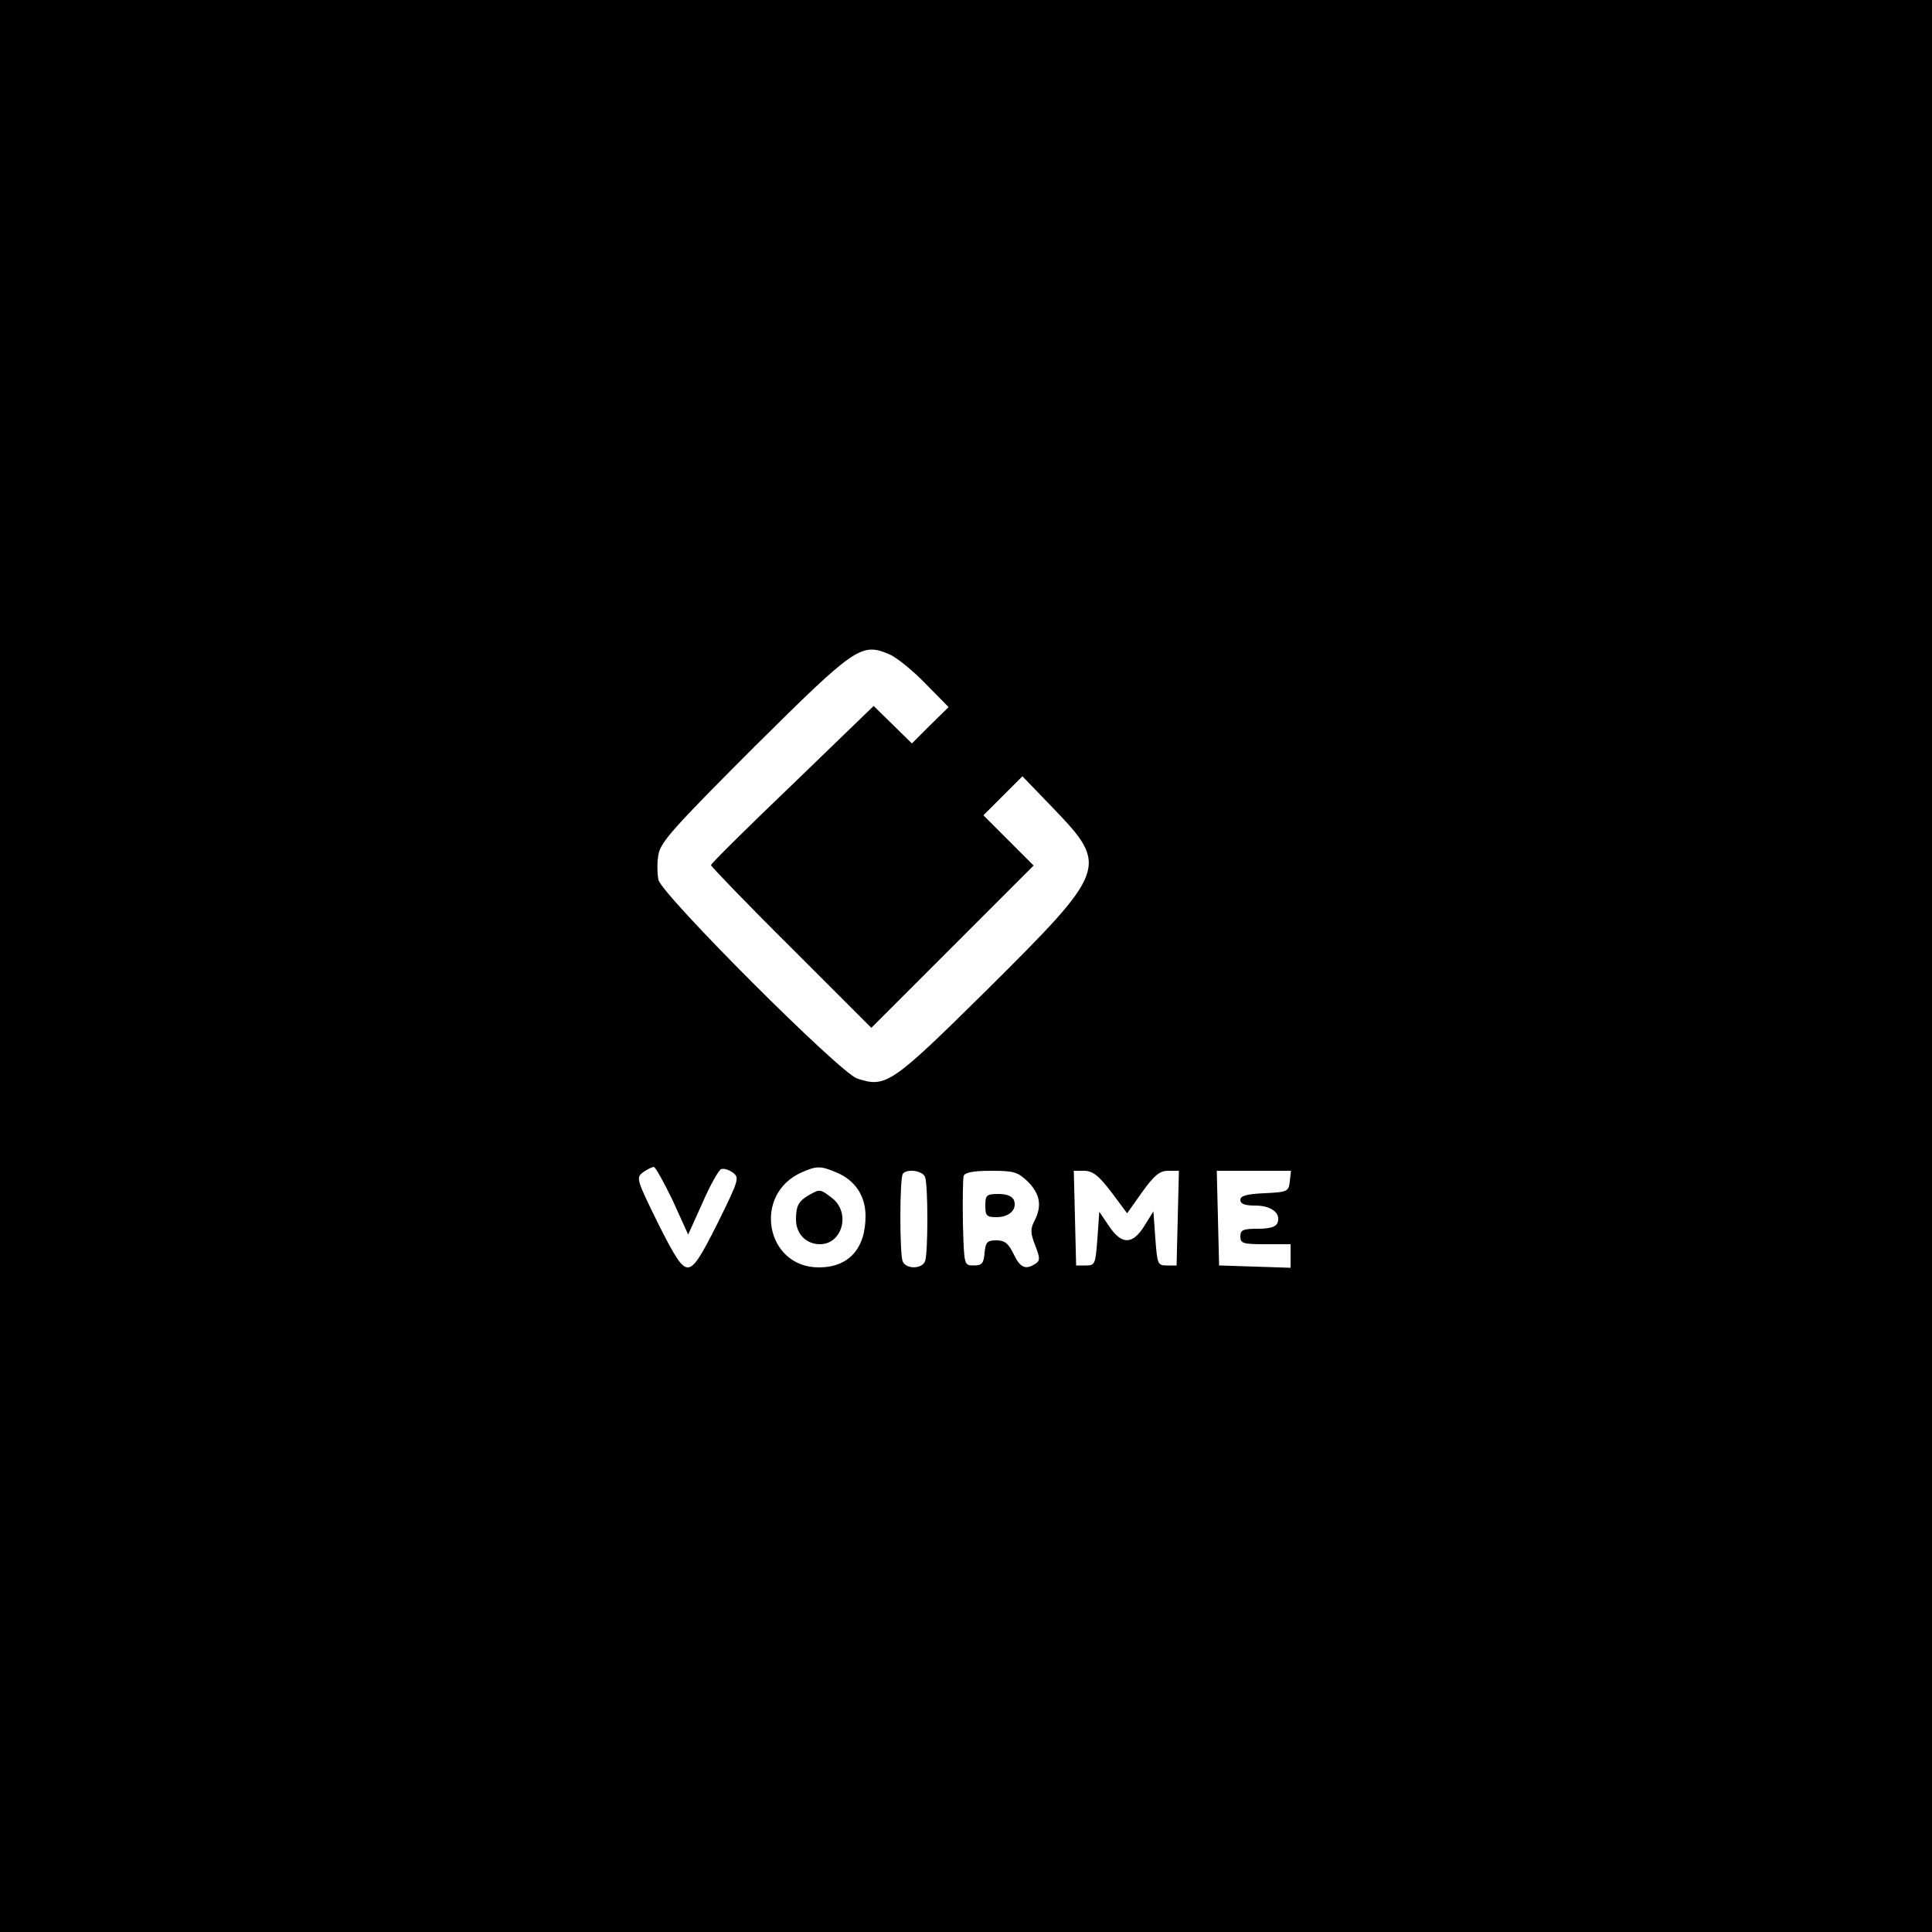
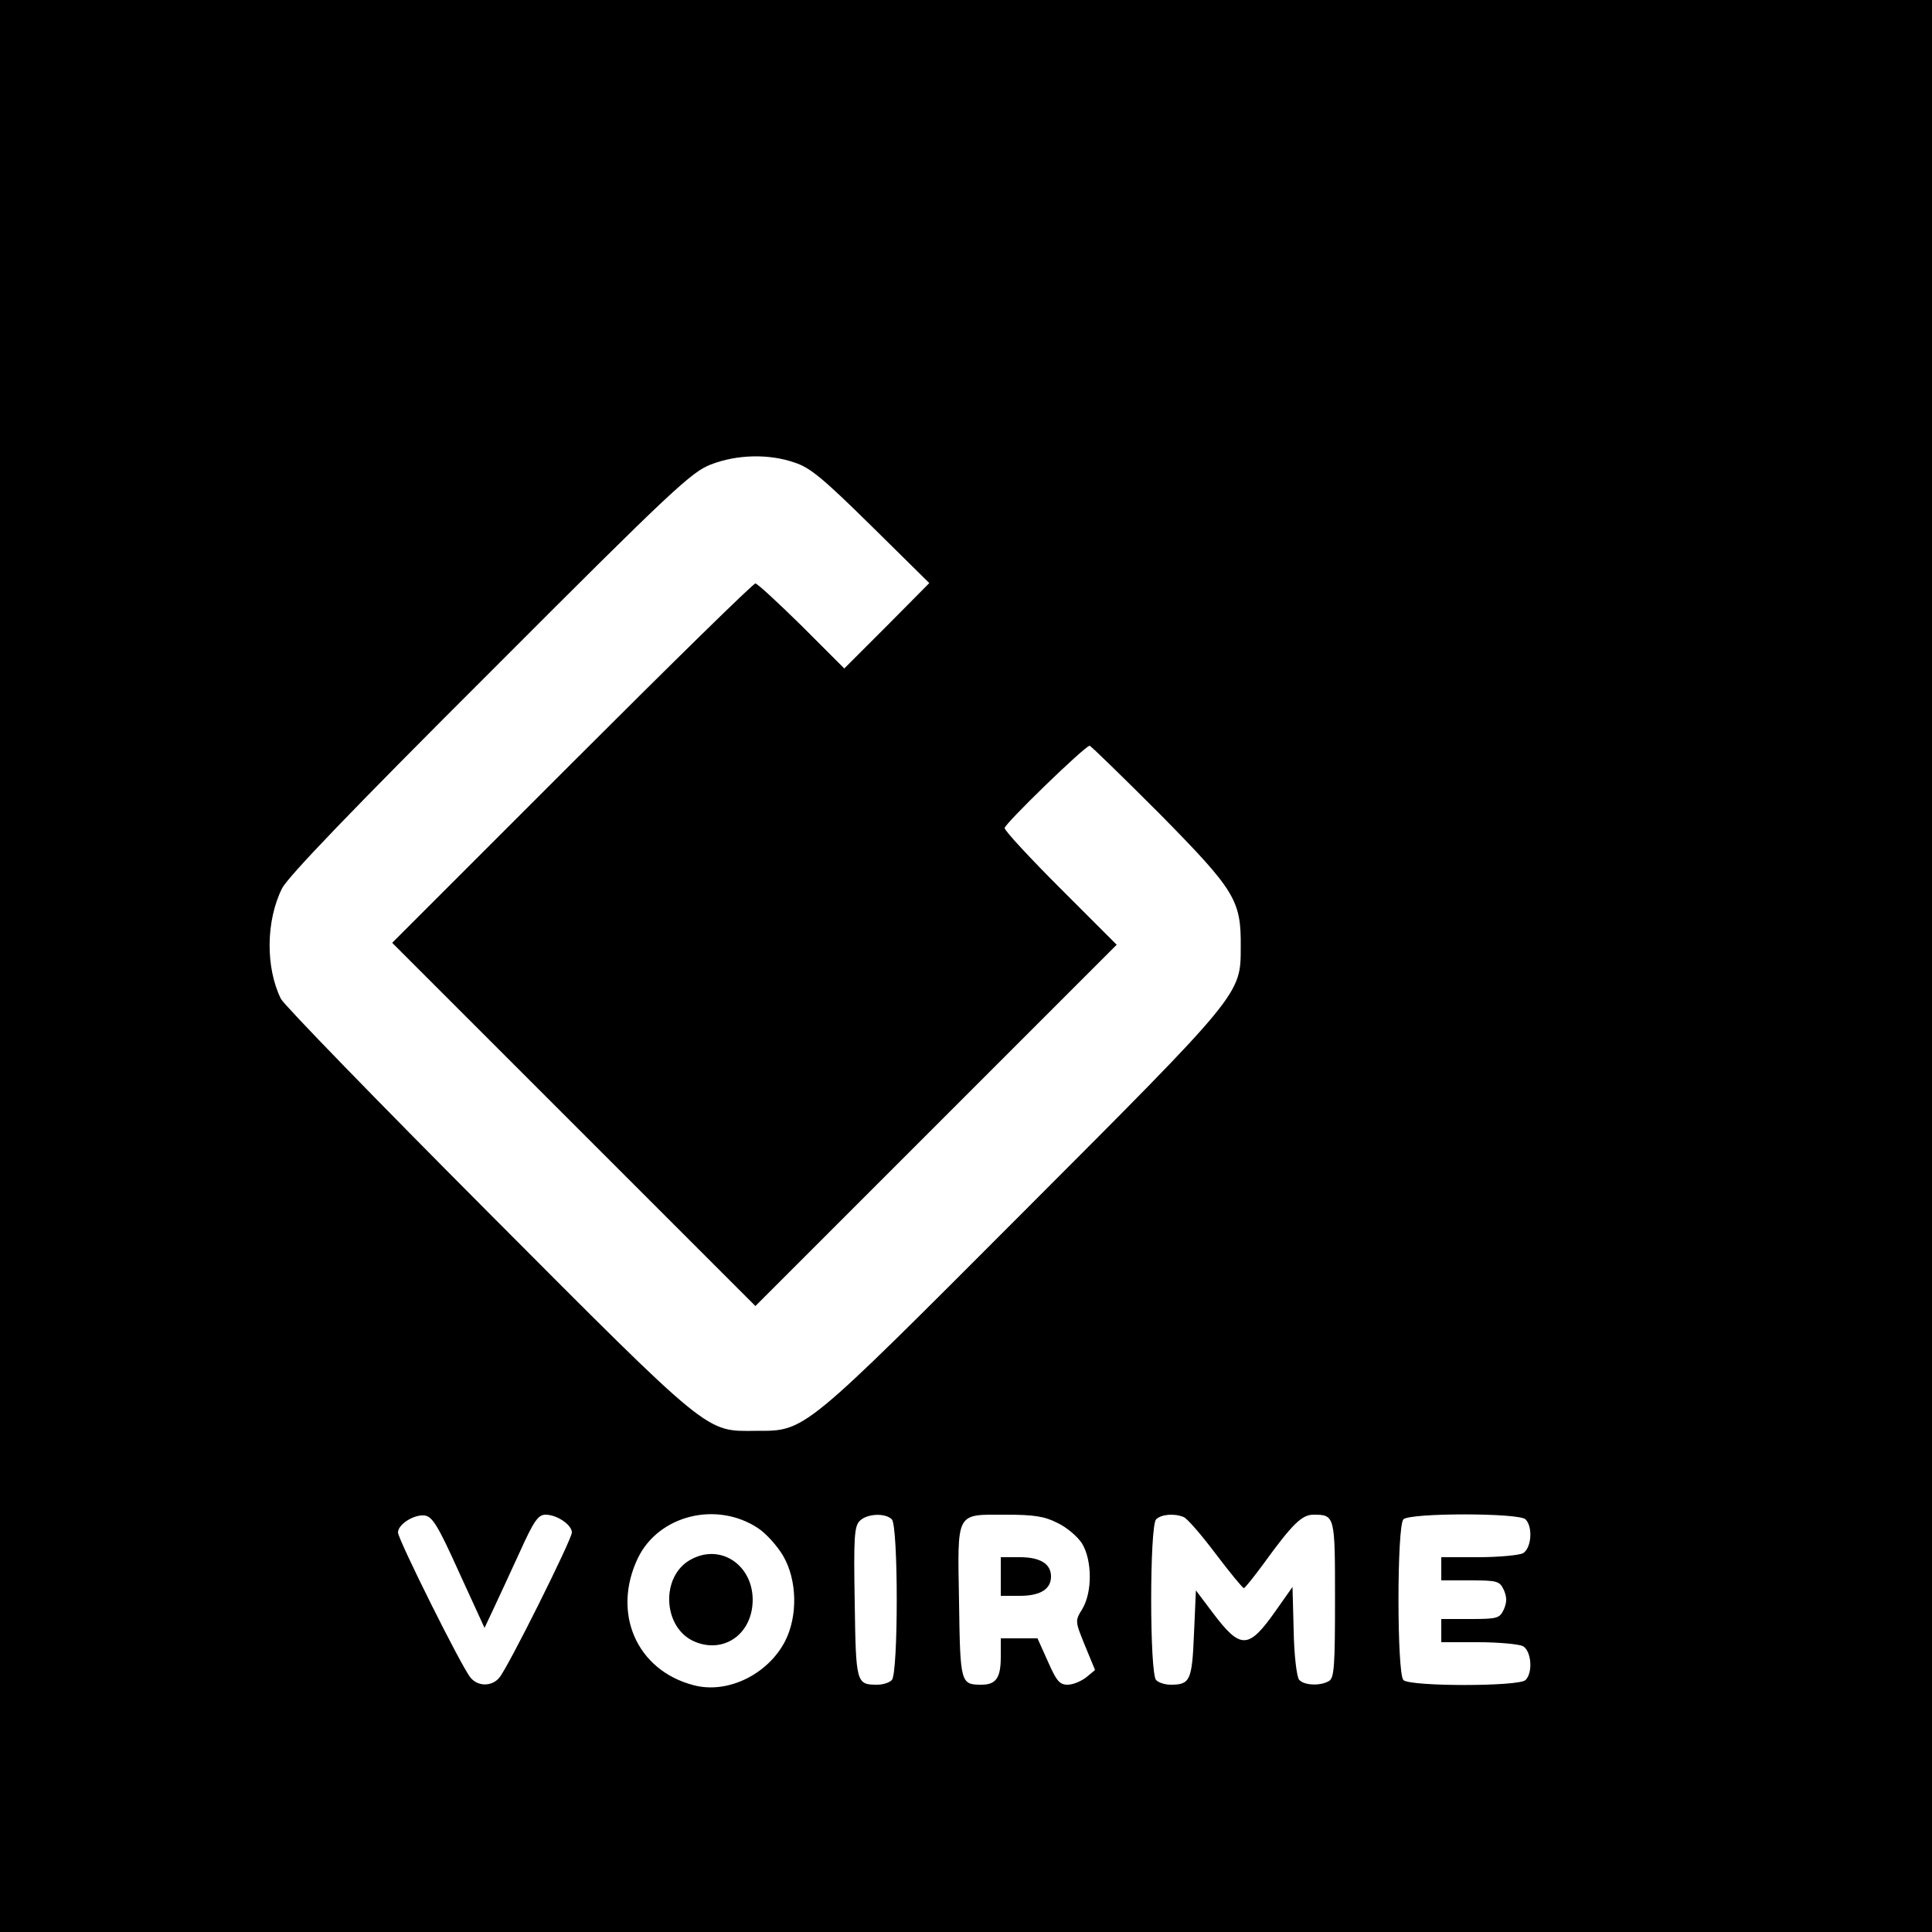
<svg xmlns="http://www.w3.org/2000/svg" version="1.0" width="500pt" height="500pt" viewBox="0 0 500 500" preserveAspectRatio="xMidYMid meet">
  <g transform="translate(0,500) scale(0.1,-0.1)" fill="#000000" stroke="none">
-     <path d="M0 2500 l0 -2500 2500 0 2500 0 0 2500 0 2500 -2500 0 -2500 0 0 -2500z m2303 806 c18 -8 59 -41 92 -75 l60 -61 -48 -47 -47 -47 -49 48 -50 49 -210 -203 c-116 -111 -211 -205 -211 -209 0 -3 93 -100 208 -214 l207 -207 210 210 210 210 -65 65 -65 65 51 51 50 50 81 -84 c143 -149 139 -159 -173 -469 -247 -244 -261 -254 -336 -229 -45 15 -504 474 -514 514 -3 15 -4 45 0 65 5 32 38 69 248 279 263 261 277 271 351 239z m-562 -1413 l40 -88 37 82 c20 46 42 85 48 87 7 3 20 -1 31 -9 17 -13 15 -19 -39 -129 -45 -90 -62 -116 -78 -116 -16 0 -33 26 -78 116 -55 112 -56 116 -38 130 11 8 24 14 28 14 4 0 26 -39 49 -87z m423 73 c49 -20 76 -61 76 -113 0 -85 -44 -133 -121 -133 -138 0 -172 190 -44 246 38 17 49 17 89 0z m230 -12 c8 -20 8 -198 0 -218 -8 -21 -50 -21 -58 0 -8 21 -8 219 1 227 12 13 51 7 57 -9z m267 -13 c31 -32 36 -62 16 -101 -11 -21 -10 -32 2 -63 13 -33 13 -40 0 -48 -25 -16 -39 -10 -56 26 -13 27 -23 35 -44 35 -24 0 -28 -4 -31 -32 -2 -28 -7 -33 -28 -33 -25 0 -25 0 -28 109 -1 61 0 116 2 123 4 9 26 13 71 13 60 0 69 -3 96 -29z m215 -26 l41 -55 39 55 c31 43 45 55 67 55 l28 0 -3 -122 -3 -123 -25 0 c-24 0 -25 3 -30 70 l-5 70 -23 -37 c-31 -50 -59 -50 -92 -1 l-25 37 -5 -70 c-5 -66 -6 -69 -30 -69 l-25 0 -3 123 -3 122 28 0 c22 -1 37 -13 69 -55z m462 28 c-3 -27 -6 -28 -65 -31 -47 -2 -63 -7 -63 -17 0 -11 12 -15 39 -15 41 0 67 -20 57 -45 -4 -10 -19 -15 -51 -15 -38 0 -45 -3 -45 -20 0 -18 7 -20 65 -20 l65 0 0 -30 0 -31 -92 3 -93 3 -3 123 -3 122 96 0 96 0 -3 -27z" />
-     <path d="M2095 1908 c-28 -16 -35 -28 -35 -64 0 -37 26 -64 62 -64 58 0 80 81 32 119 -31 24 -32 24 -59 9z" />
-     <path d="M2550 1880 c0 -26 3 -30 29 -30 33 0 54 20 45 44 -4 10 -18 16 -40 16 -31 0 -34 -3 -34 -30z" />
+     <path d="M0 2500 l0 -2500 2500 0 2500 0 0 2500 0 2500 -2500 0 -2500 0 0 -2500z m2056 1303 c41 -13 75 -42 199 -164 l150 -148 -110 -111 -110 -110 -110 110 c-61 60 -115 110 -120 110 -6 0 -219 -209 -475 -465 l-465 -465 470 -470 470 -470 467 467 468 468 -145 145 c-80 80 -145 150 -145 157 0 11 208 213 220 213 3 0 85 -80 182 -177 195 -198 210 -223 209 -343 0 -124 4 -119 -564 -688 -573 -574 -562 -565 -690 -565 -132 -1 -113 -17 -694 566 -286 287 -528 536 -536 552 -40 81 -39 202 3 286 15 30 187 209 539 560 473 474 521 518 571 537 67 26 150 28 216 5z m-94 -2758 c20 -13 50 -46 65 -72 36 -62 38 -155 5 -220 -45 -87 -150 -138 -238 -114 -147 39 -211 187 -143 329 54 111 204 148 311 77z m-774 -114 l66 -144 23 49 c13 27 43 93 68 147 37 82 48 97 67 97 29 0 68 -26 68 -46 0 -18 -167 -353 -188 -376 -19 -23 -55 -23 -74 0 -21 23 -188 358 -188 376 0 21 41 47 69 44 20 -3 34 -25 89 -147z m1120 137 c17 -17 17 -399 0 -416 -7 -7 -23 -12 -38 -12 -54 0 -55 4 -58 213 -3 169 -1 197 13 211 19 19 66 21 83 4z m428 -9 c24 -11 52 -35 64 -53 27 -44 27 -127 1 -170 -19 -31 -19 -31 7 -95 l26 -63 -23 -19 c-13 -10 -34 -19 -48 -19 -21 0 -29 10 -51 60 l-27 60 -47 0 -48 0 0 -48 c0 -54 -12 -72 -50 -72 -54 0 -55 4 -58 213 -4 238 -10 227 121 227 71 0 100 -4 133 -21z m327 15 c9 -3 46 -46 83 -95 37 -49 70 -89 73 -89 3 0 26 29 51 63 74 102 99 127 129 127 56 0 56 -2 56 -220 0 -168 -2 -202 -15 -210 -22 -14 -66 -12 -78 3 -6 7 -13 64 -14 127 l-3 113 -43 -61 c-71 -101 -91 -102 -164 -5 l-43 57 -5 -113 c-5 -120 -10 -131 -60 -131 -15 0 -31 5 -38 12 -17 17 -17 399 0 416 13 13 47 16 71 6z m885 -6 c20 -20 15 -76 -7 -88 -11 -5 -63 -10 -115 -10 l-96 0 0 -30 0 -30 75 0 c71 0 76 -2 87 -25 8 -19 8 -31 0 -50 -11 -23 -16 -25 -87 -25 l-75 0 0 -30 0 -30 96 0 c52 0 104 -5 115 -10 22 -12 27 -68 7 -88 -17 -17 -299 -17 -316 0 -17 17 -17 399 0 416 17 17 299 17 316 0z" />
+     <path d="M1788 964 c-80 -43 -73 -179 11 -213 70 -29 139 14 148 92 11 99 -77 166 -159 121z" />
+     <path d="M2590 920 l0 -50 49 0 c53 0 81 17 81 50 0 33 -28 50 -81 50 l-49 0 0 -50z" />
  </g>
</svg>
